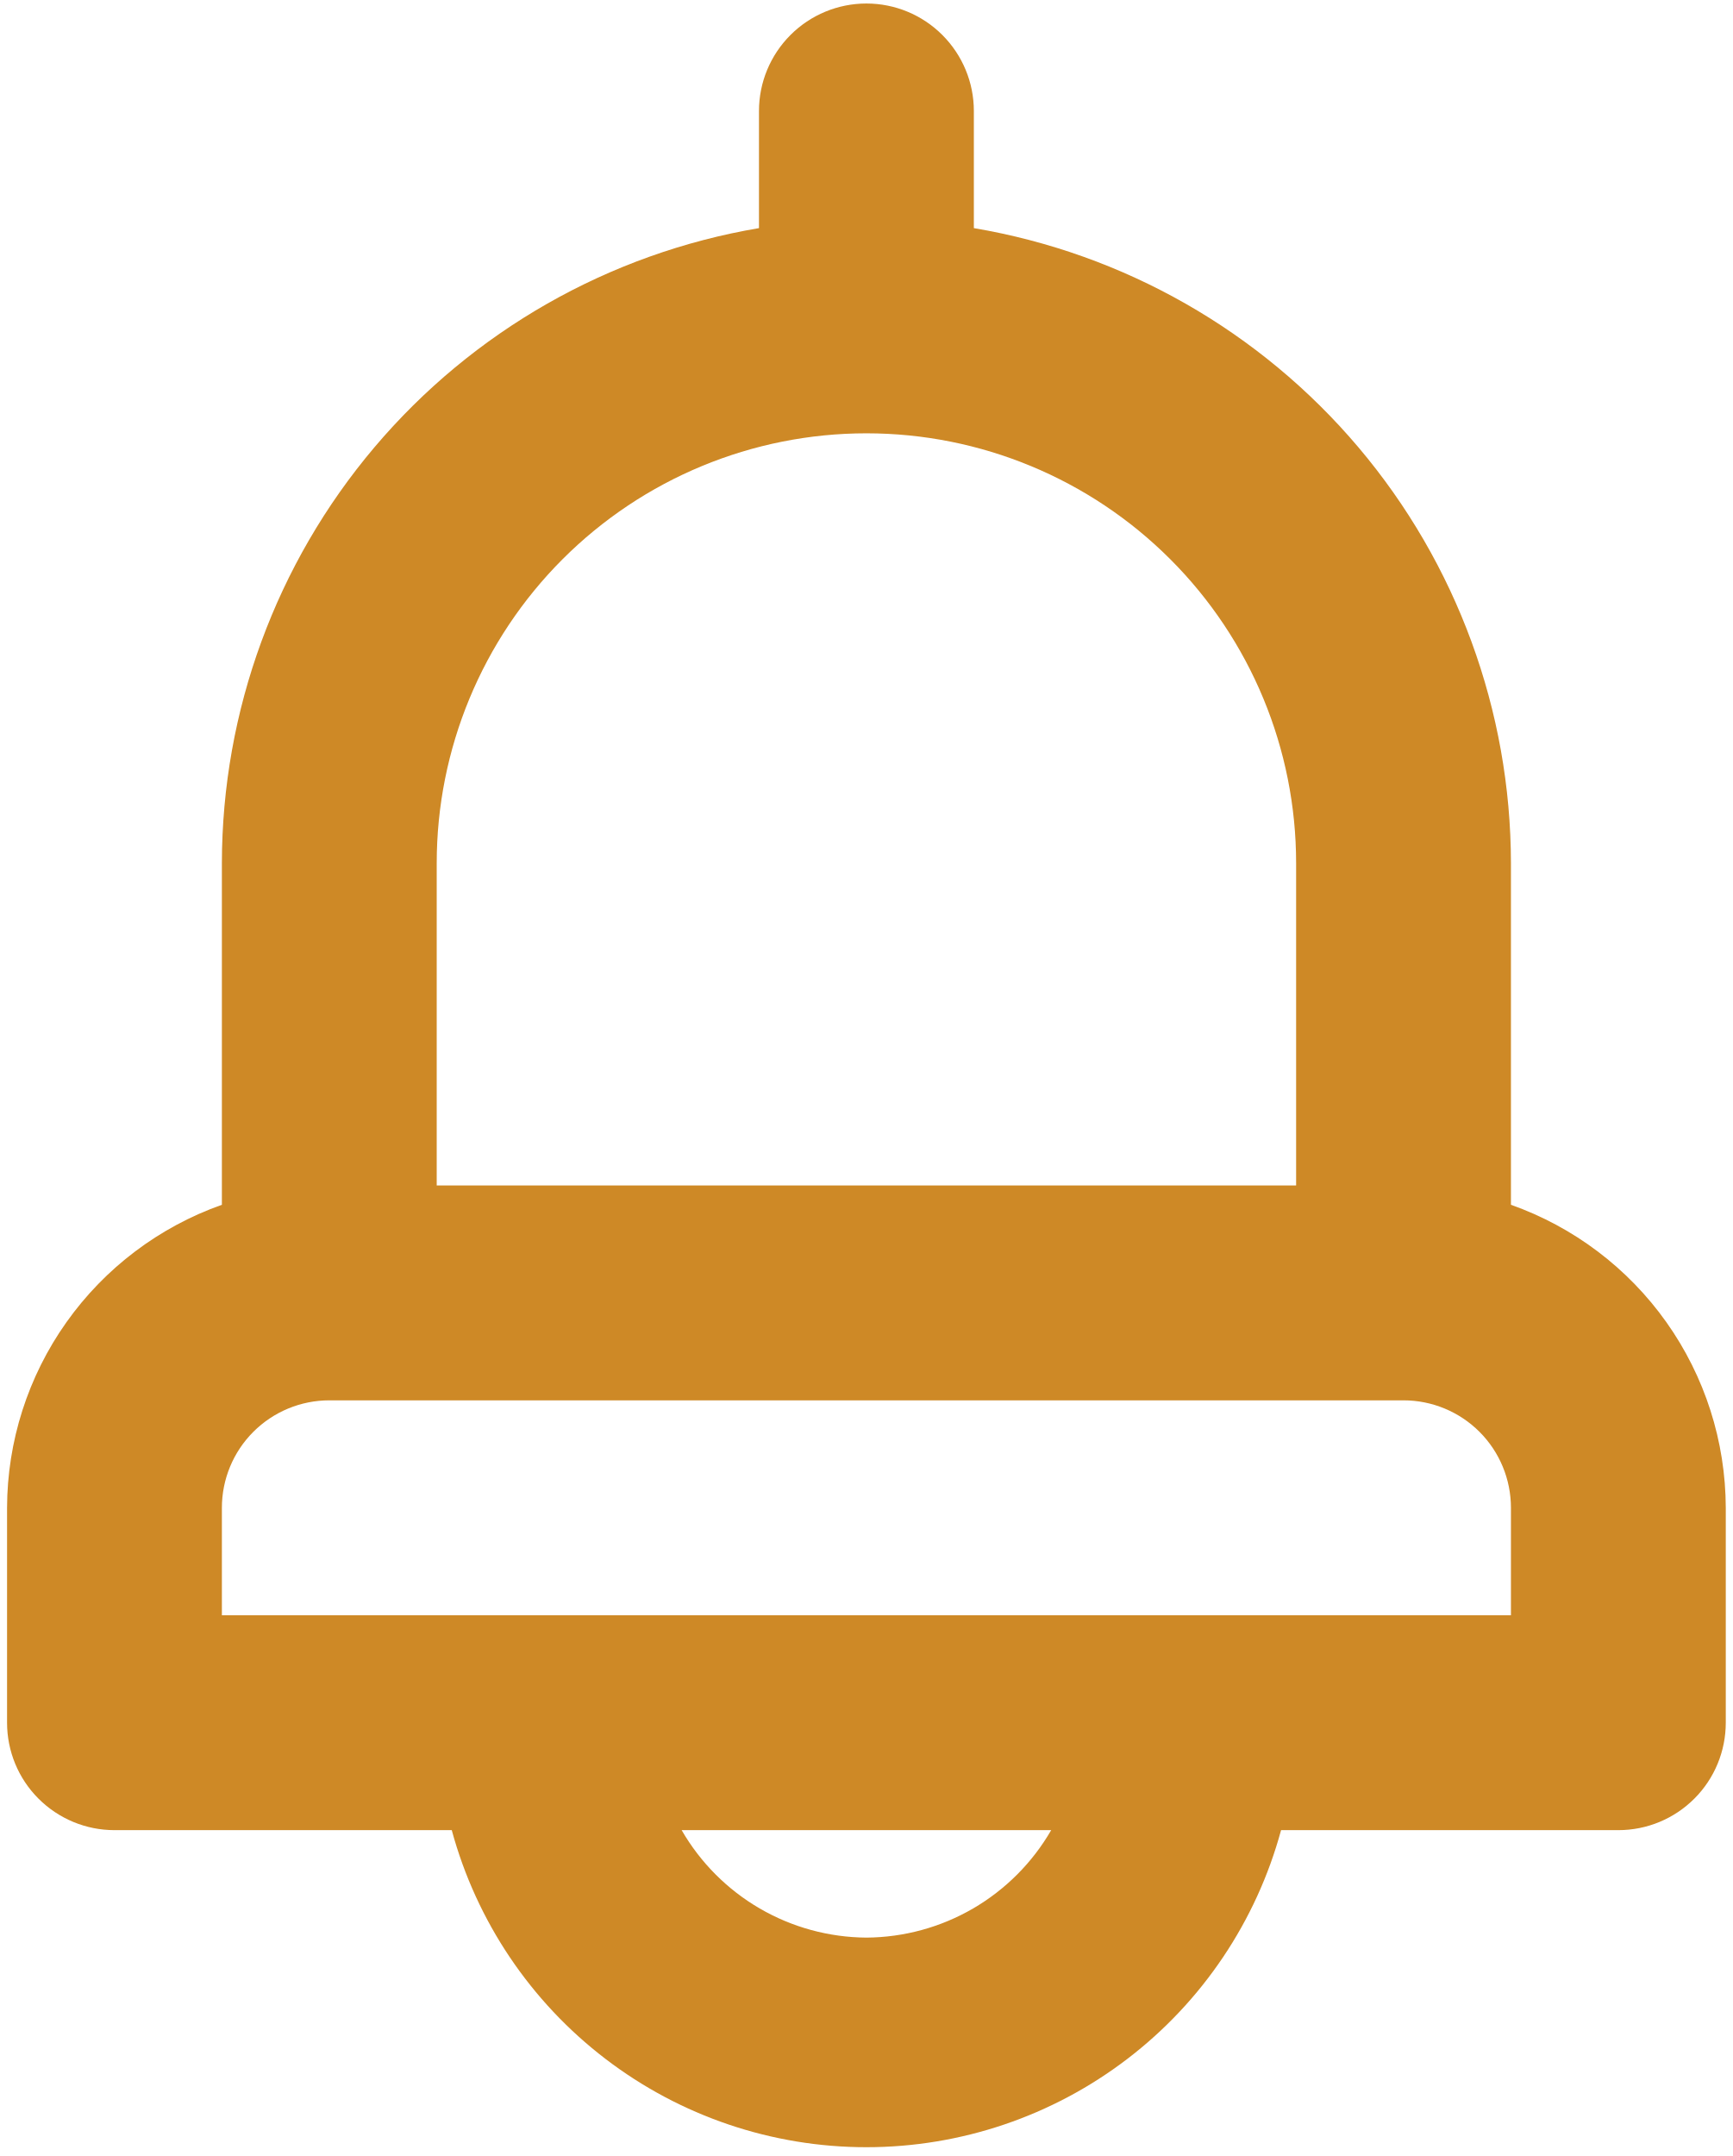
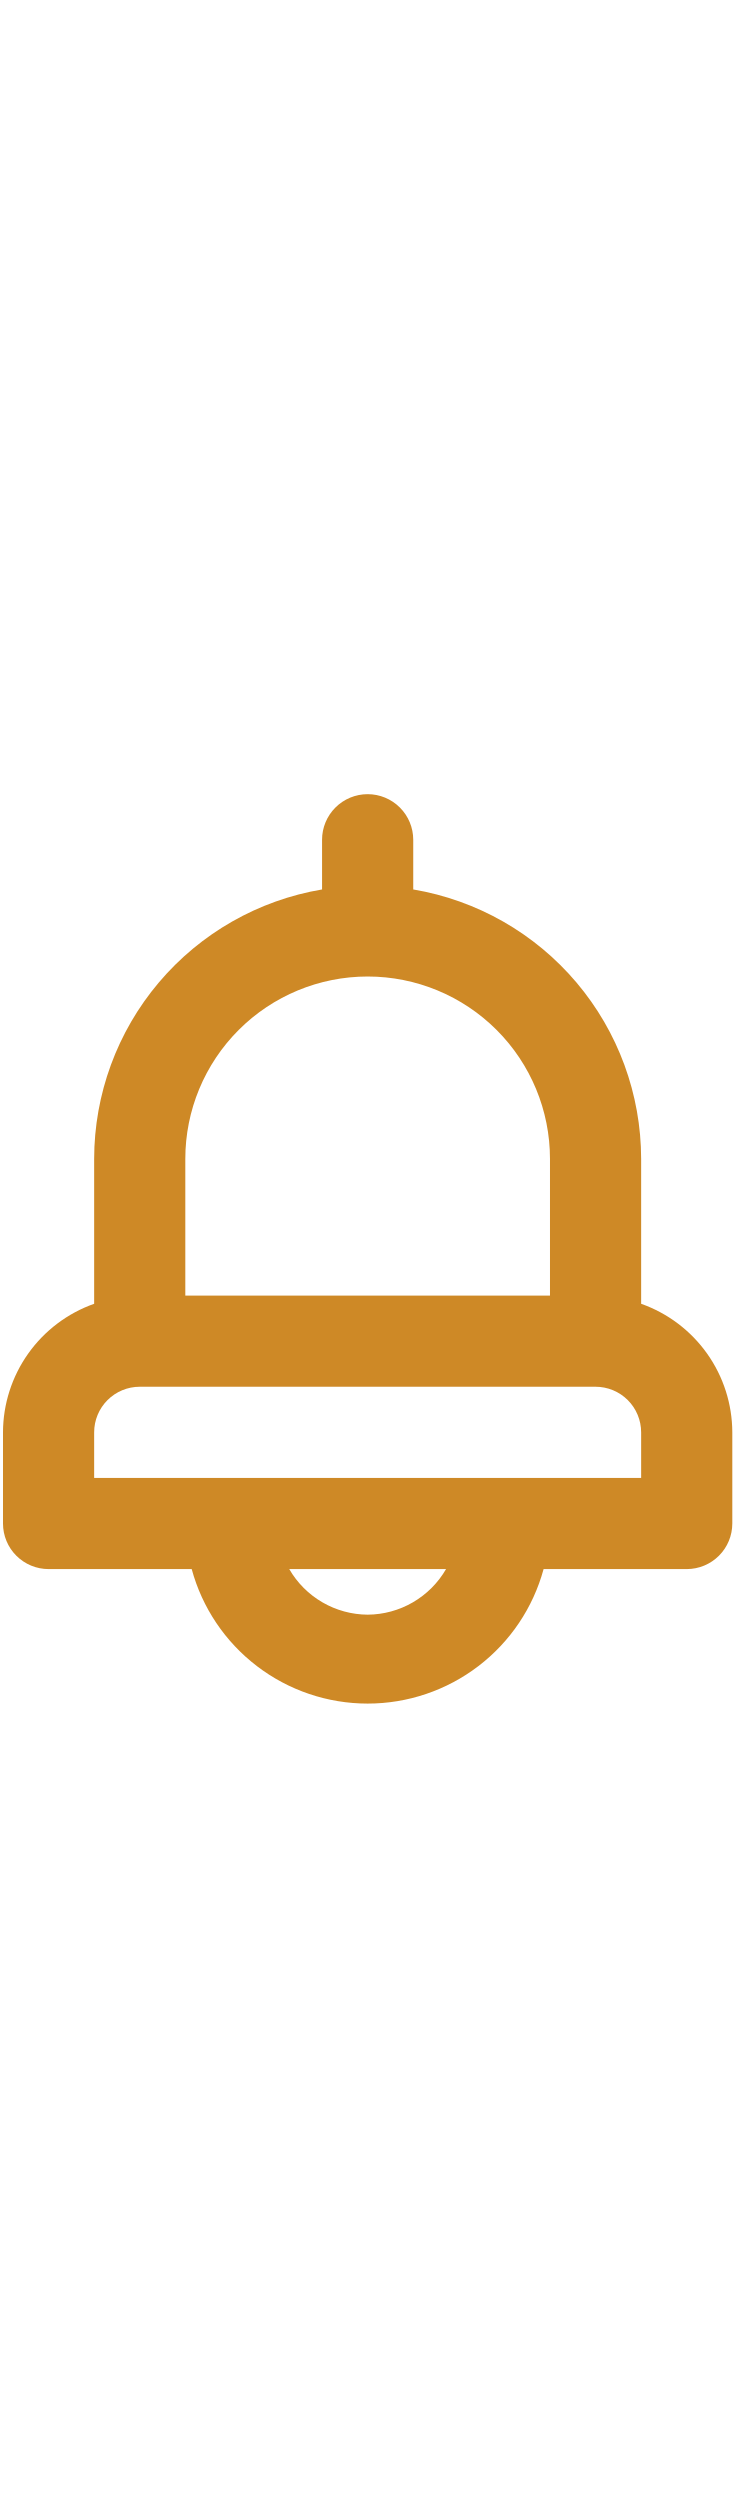
- <svg xmlns="http://www.w3.org/2000/svg" width="41" height="51" viewBox="0 0 41 51" fill="none">
+ <svg xmlns="http://www.w3.org/2000/svg" width="15" height="51" viewBox="0 0 41 51" fill="none">
  <path d="M35.75 28.499V20.417C35.746 16.816 34.468 13.332 32.142 10.582C29.816 7.833 26.593 5.996 23.042 5.396V2.625C23.042 1.951 22.774 1.305 22.297 0.828C21.821 0.351 21.174 0.083 20.5 0.083C19.826 0.083 19.179 0.351 18.703 0.828C18.226 1.305 17.958 1.951 17.958 2.625V5.396C14.408 5.996 11.184 7.833 8.858 10.582C6.532 13.332 5.254 16.816 5.25 20.417V28.499C3.767 29.024 2.482 29.994 1.572 31.277C0.662 32.56 0.171 34.094 0.167 35.667V40.75C0.167 41.424 0.434 42.071 0.911 42.547C1.388 43.024 2.034 43.292 2.708 43.292H10.689C11.274 45.446 12.552 47.347 14.325 48.702C16.098 50.058 18.268 50.792 20.5 50.792C22.732 50.792 24.902 50.058 26.675 48.702C28.448 47.347 29.726 45.446 30.311 43.292H38.292C38.966 43.292 39.612 43.024 40.089 42.547C40.566 42.071 40.833 41.424 40.833 40.75V35.667C40.829 34.094 40.338 32.56 39.428 31.277C38.518 29.994 37.233 29.024 35.75 28.499ZM10.333 20.417C10.333 17.721 11.405 15.134 13.311 13.228C15.218 11.321 17.804 10.25 20.5 10.25C23.196 10.25 25.782 11.321 27.689 13.228C29.596 15.134 30.667 17.721 30.667 20.417V28.042H10.333V20.417ZM20.5 45.834C19.613 45.828 18.743 45.591 17.976 45.145C17.209 44.699 16.572 44.06 16.128 43.292H24.872C24.428 44.06 23.791 44.699 23.024 45.145C22.257 45.591 21.387 45.828 20.5 45.834ZM35.75 38.209H5.25V35.667C5.25 34.993 5.518 34.346 5.994 33.87C6.471 33.393 7.118 33.125 7.792 33.125H33.208C33.882 33.125 34.529 33.393 35.006 33.87C35.482 34.346 35.75 34.993 35.75 35.667V38.209Z" fill="#CE8926" />
</svg>
